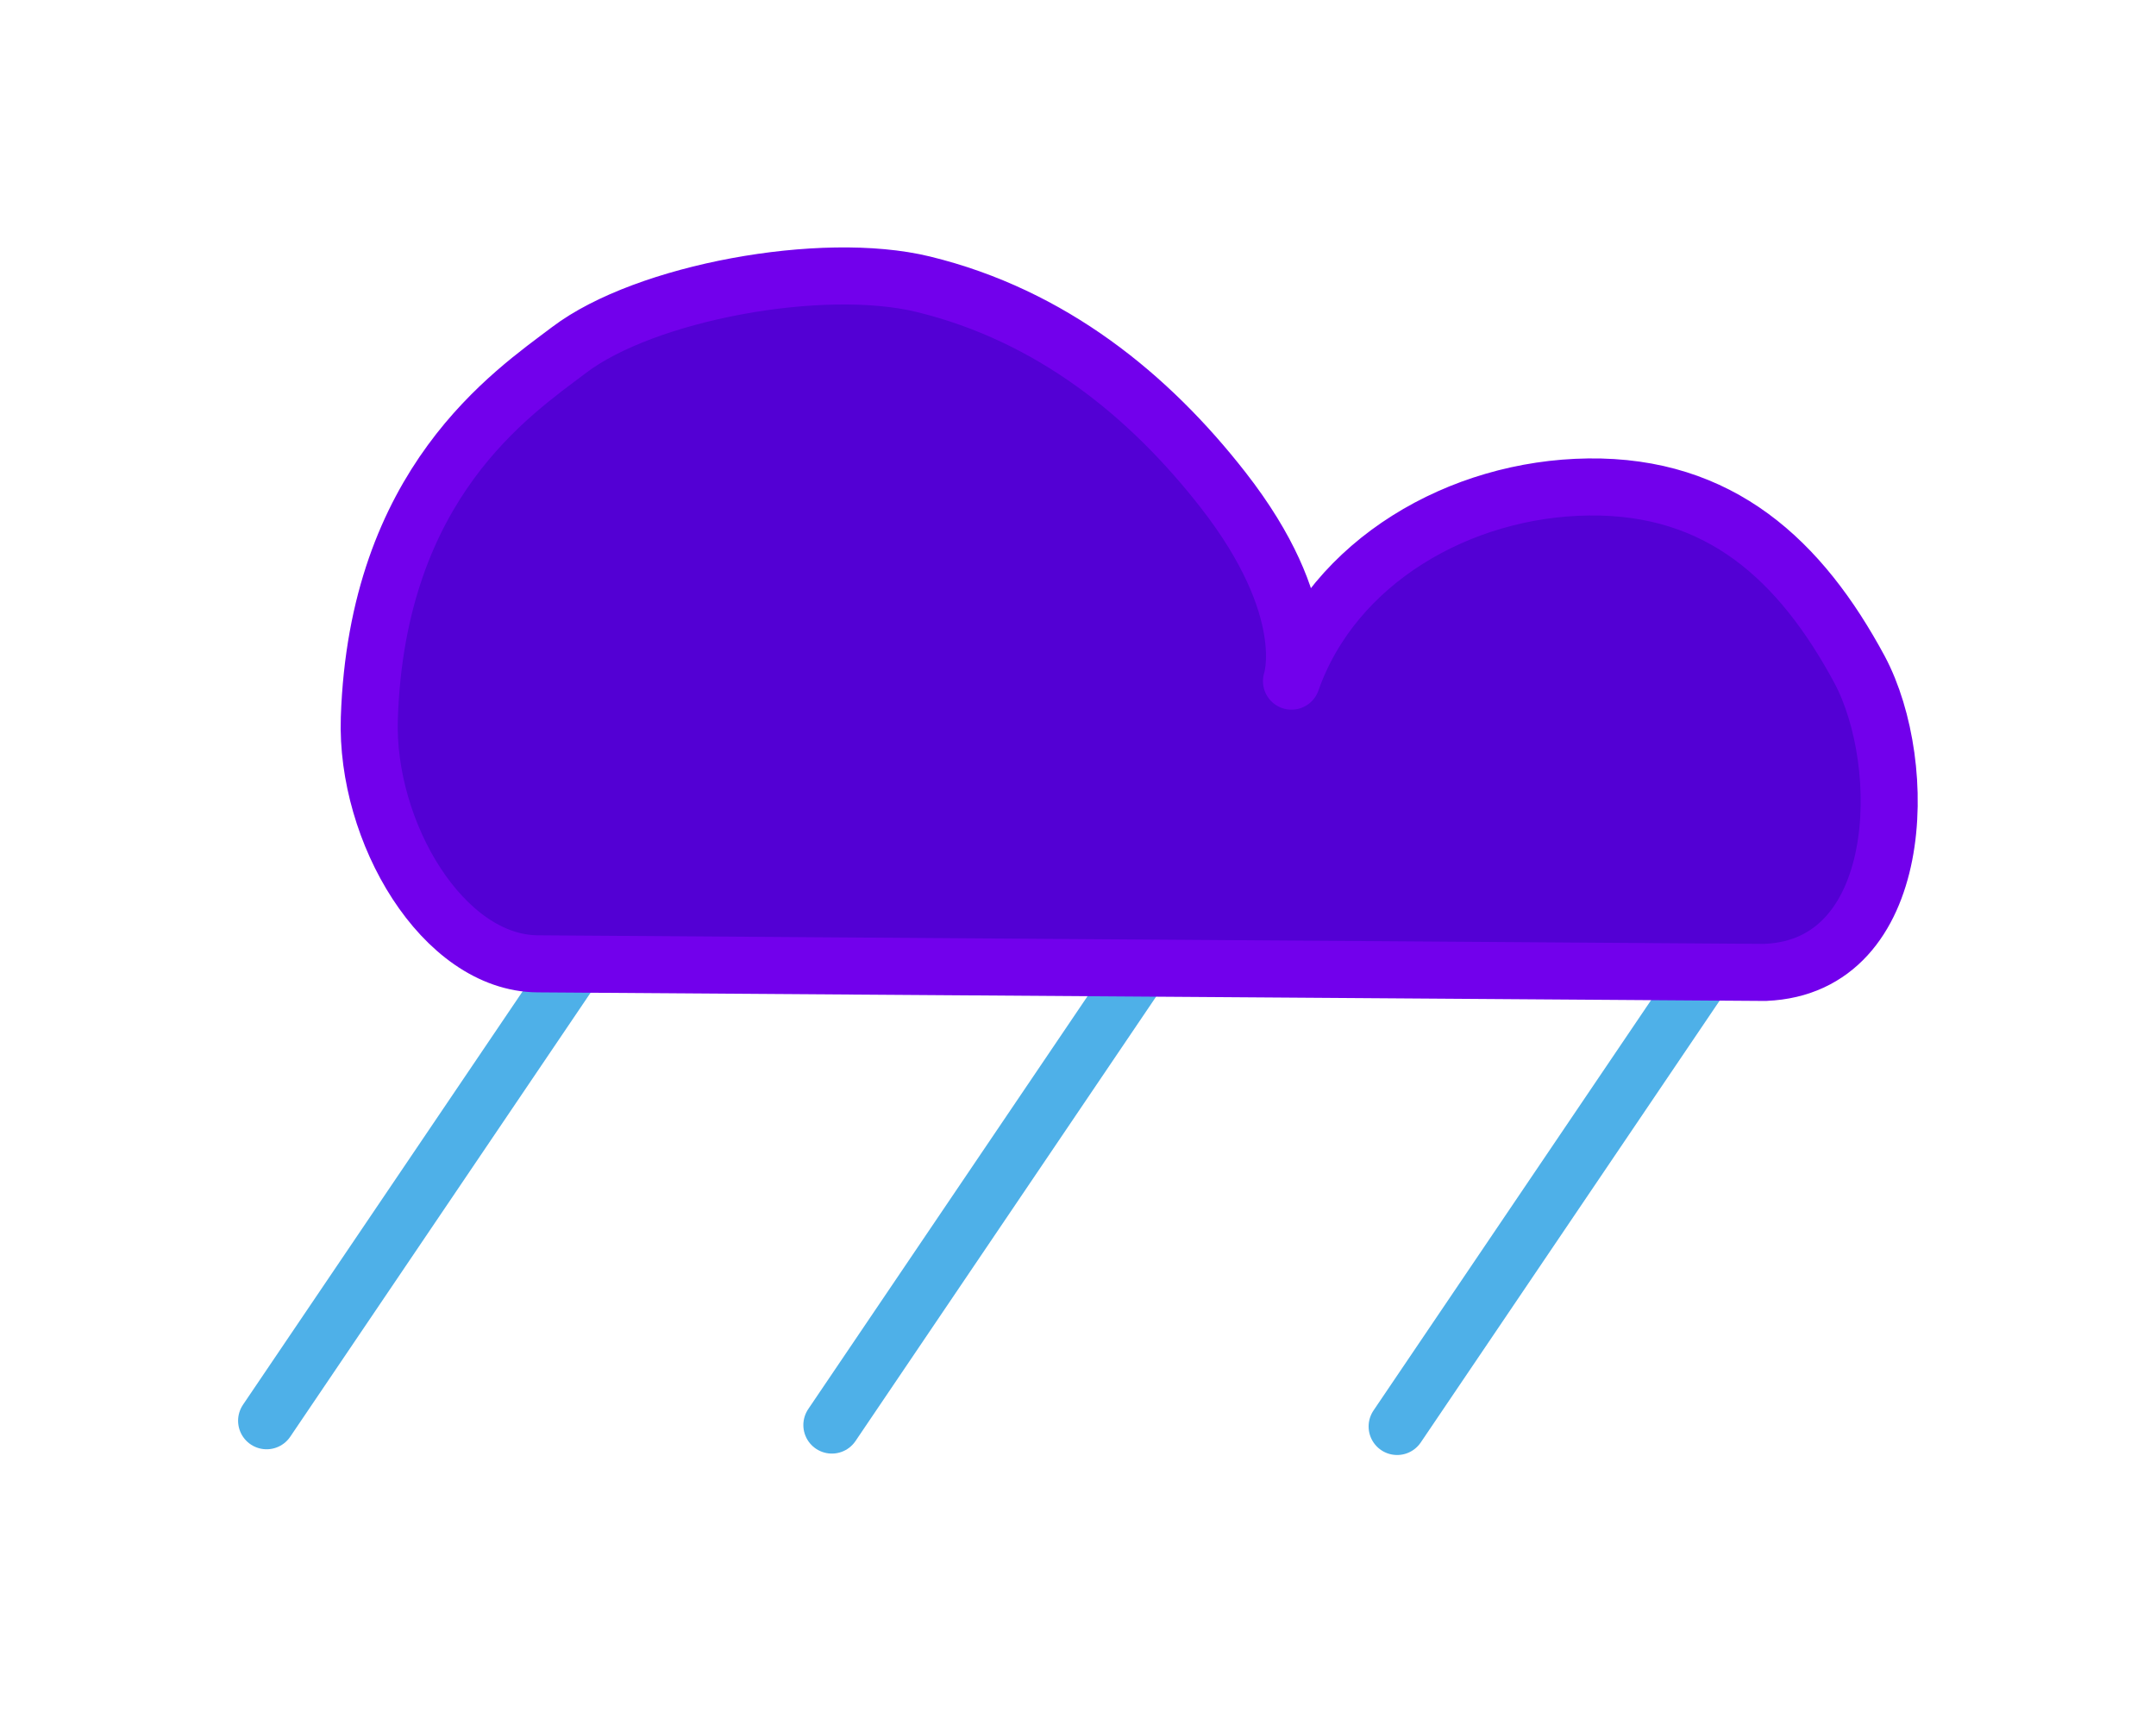
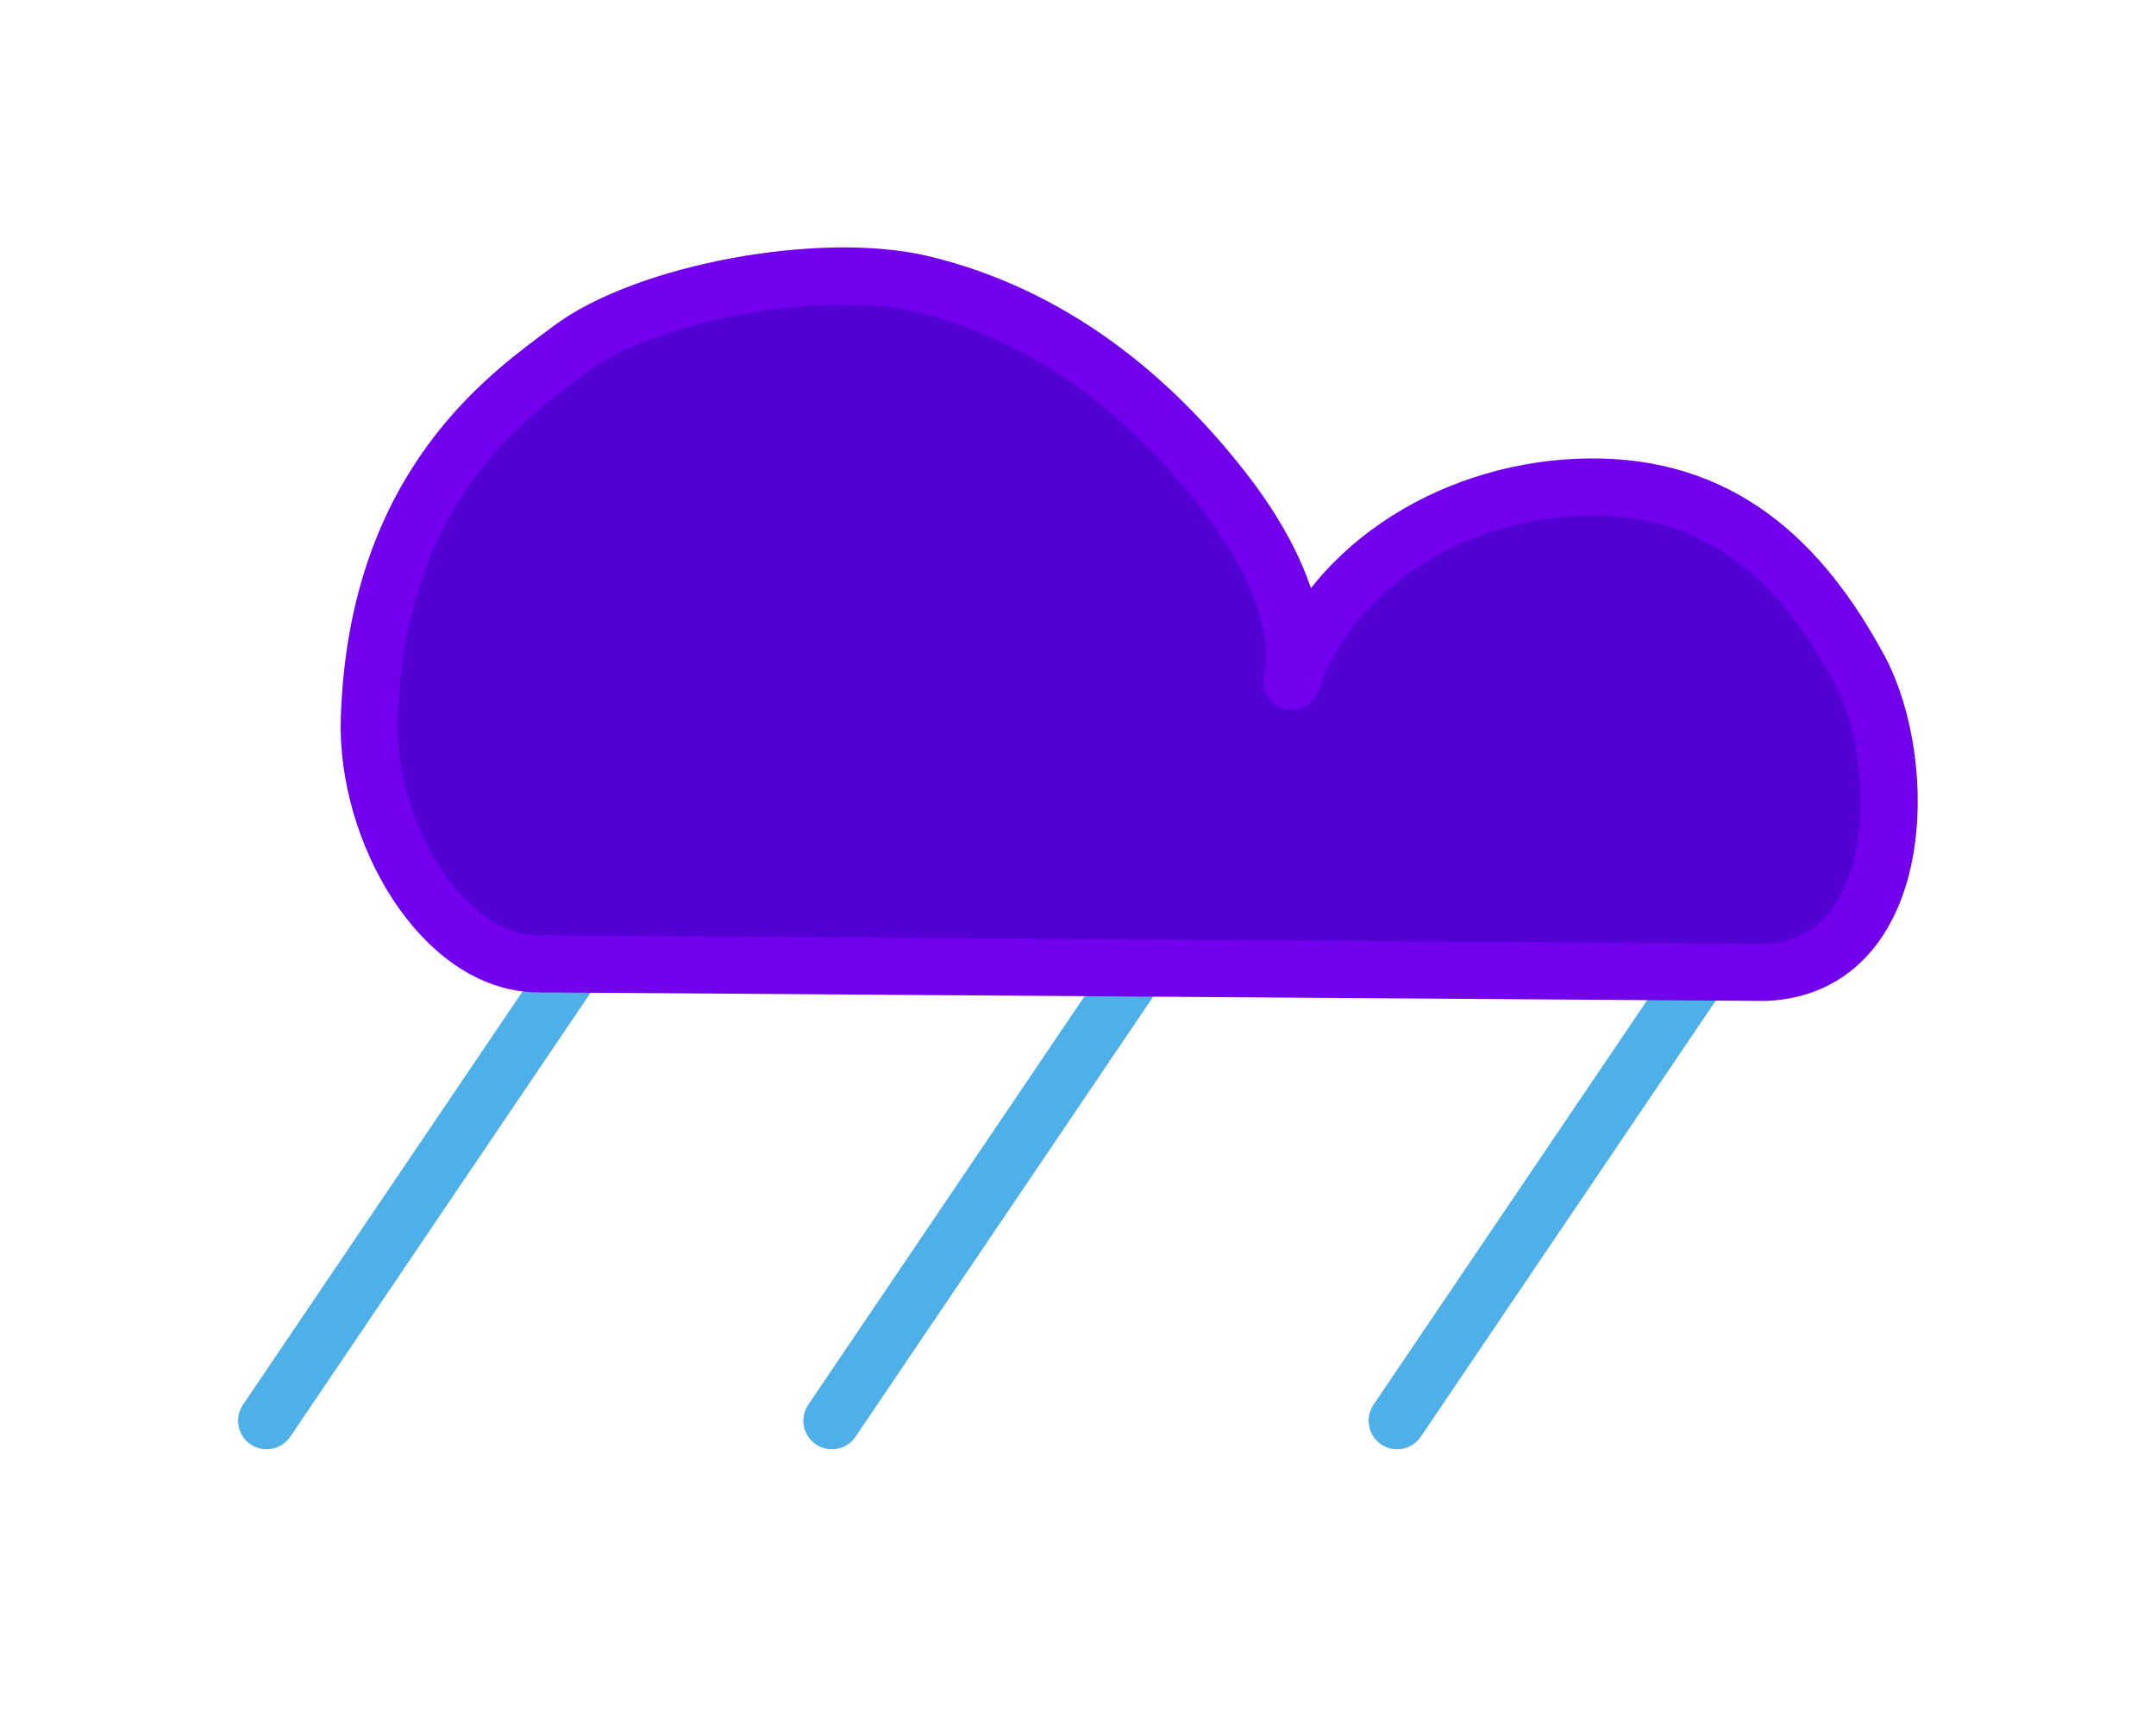
<svg xmlns="http://www.w3.org/2000/svg" width="50mm" height="40mm" version="1.1" viewBox="0 0 50 40">
  <g fill="none" stroke="#4eb0e8" stroke-linecap="round" stroke-width="1.323">
    <path d="m13.664 21.885-7.481 11.057" />
-     <path d="m26.773 21.985-7.481 11.057" />
-     <path d="m39.882 22.018-7.481 11.057" />
+     <path d="m26.773 21.885-7.481 11.057" />
+     <path d="m39.882 21.885-7.481 11.057" />
  </g>
  <path id="cloud-filled" d="m40.94 22.547-28.469-0.199c-2.207-0.015-3.994-3.065-3.906-5.694 0.181-5.46 3.314-7.54 4.635-8.541 1.761-1.335 5.867-2.093 8.21-1.523 2.977 0.725 5.248 2.584 6.952 4.767 2.169 2.778 1.589 4.436 1.589 4.436 0.978-2.779 3.908-4.465 6.886-4.502 3.054-0.038 4.924 1.699 6.29 4.237 1.179 2.215 1.07 6.886-2.185 7.018z" fill="#5300d4" />
  <path id="cloud-stroke" d="m40.94 22.547-28.469-0.199c-2.207-0.015-3.994-3.065-3.906-5.694 0.181-5.46 3.314-7.54 4.635-8.541 1.761-1.335 5.867-2.093 8.21-1.523 2.977 0.725 5.248 2.584 6.952 4.767 2.169 2.778 1.589 4.436 1.589 4.436 0.978-2.779 3.908-4.465 6.886-4.502 3.054-0.038 4.924 1.699 6.29 4.237 1.179 2.215 1.07 6.886-2.185 7.018z" fill="none" stroke="#7200ec" stroke-linecap="round" stroke-linejoin="round" stroke-width="1.323" style="paint-order:stroke fill markers" />
</svg>
